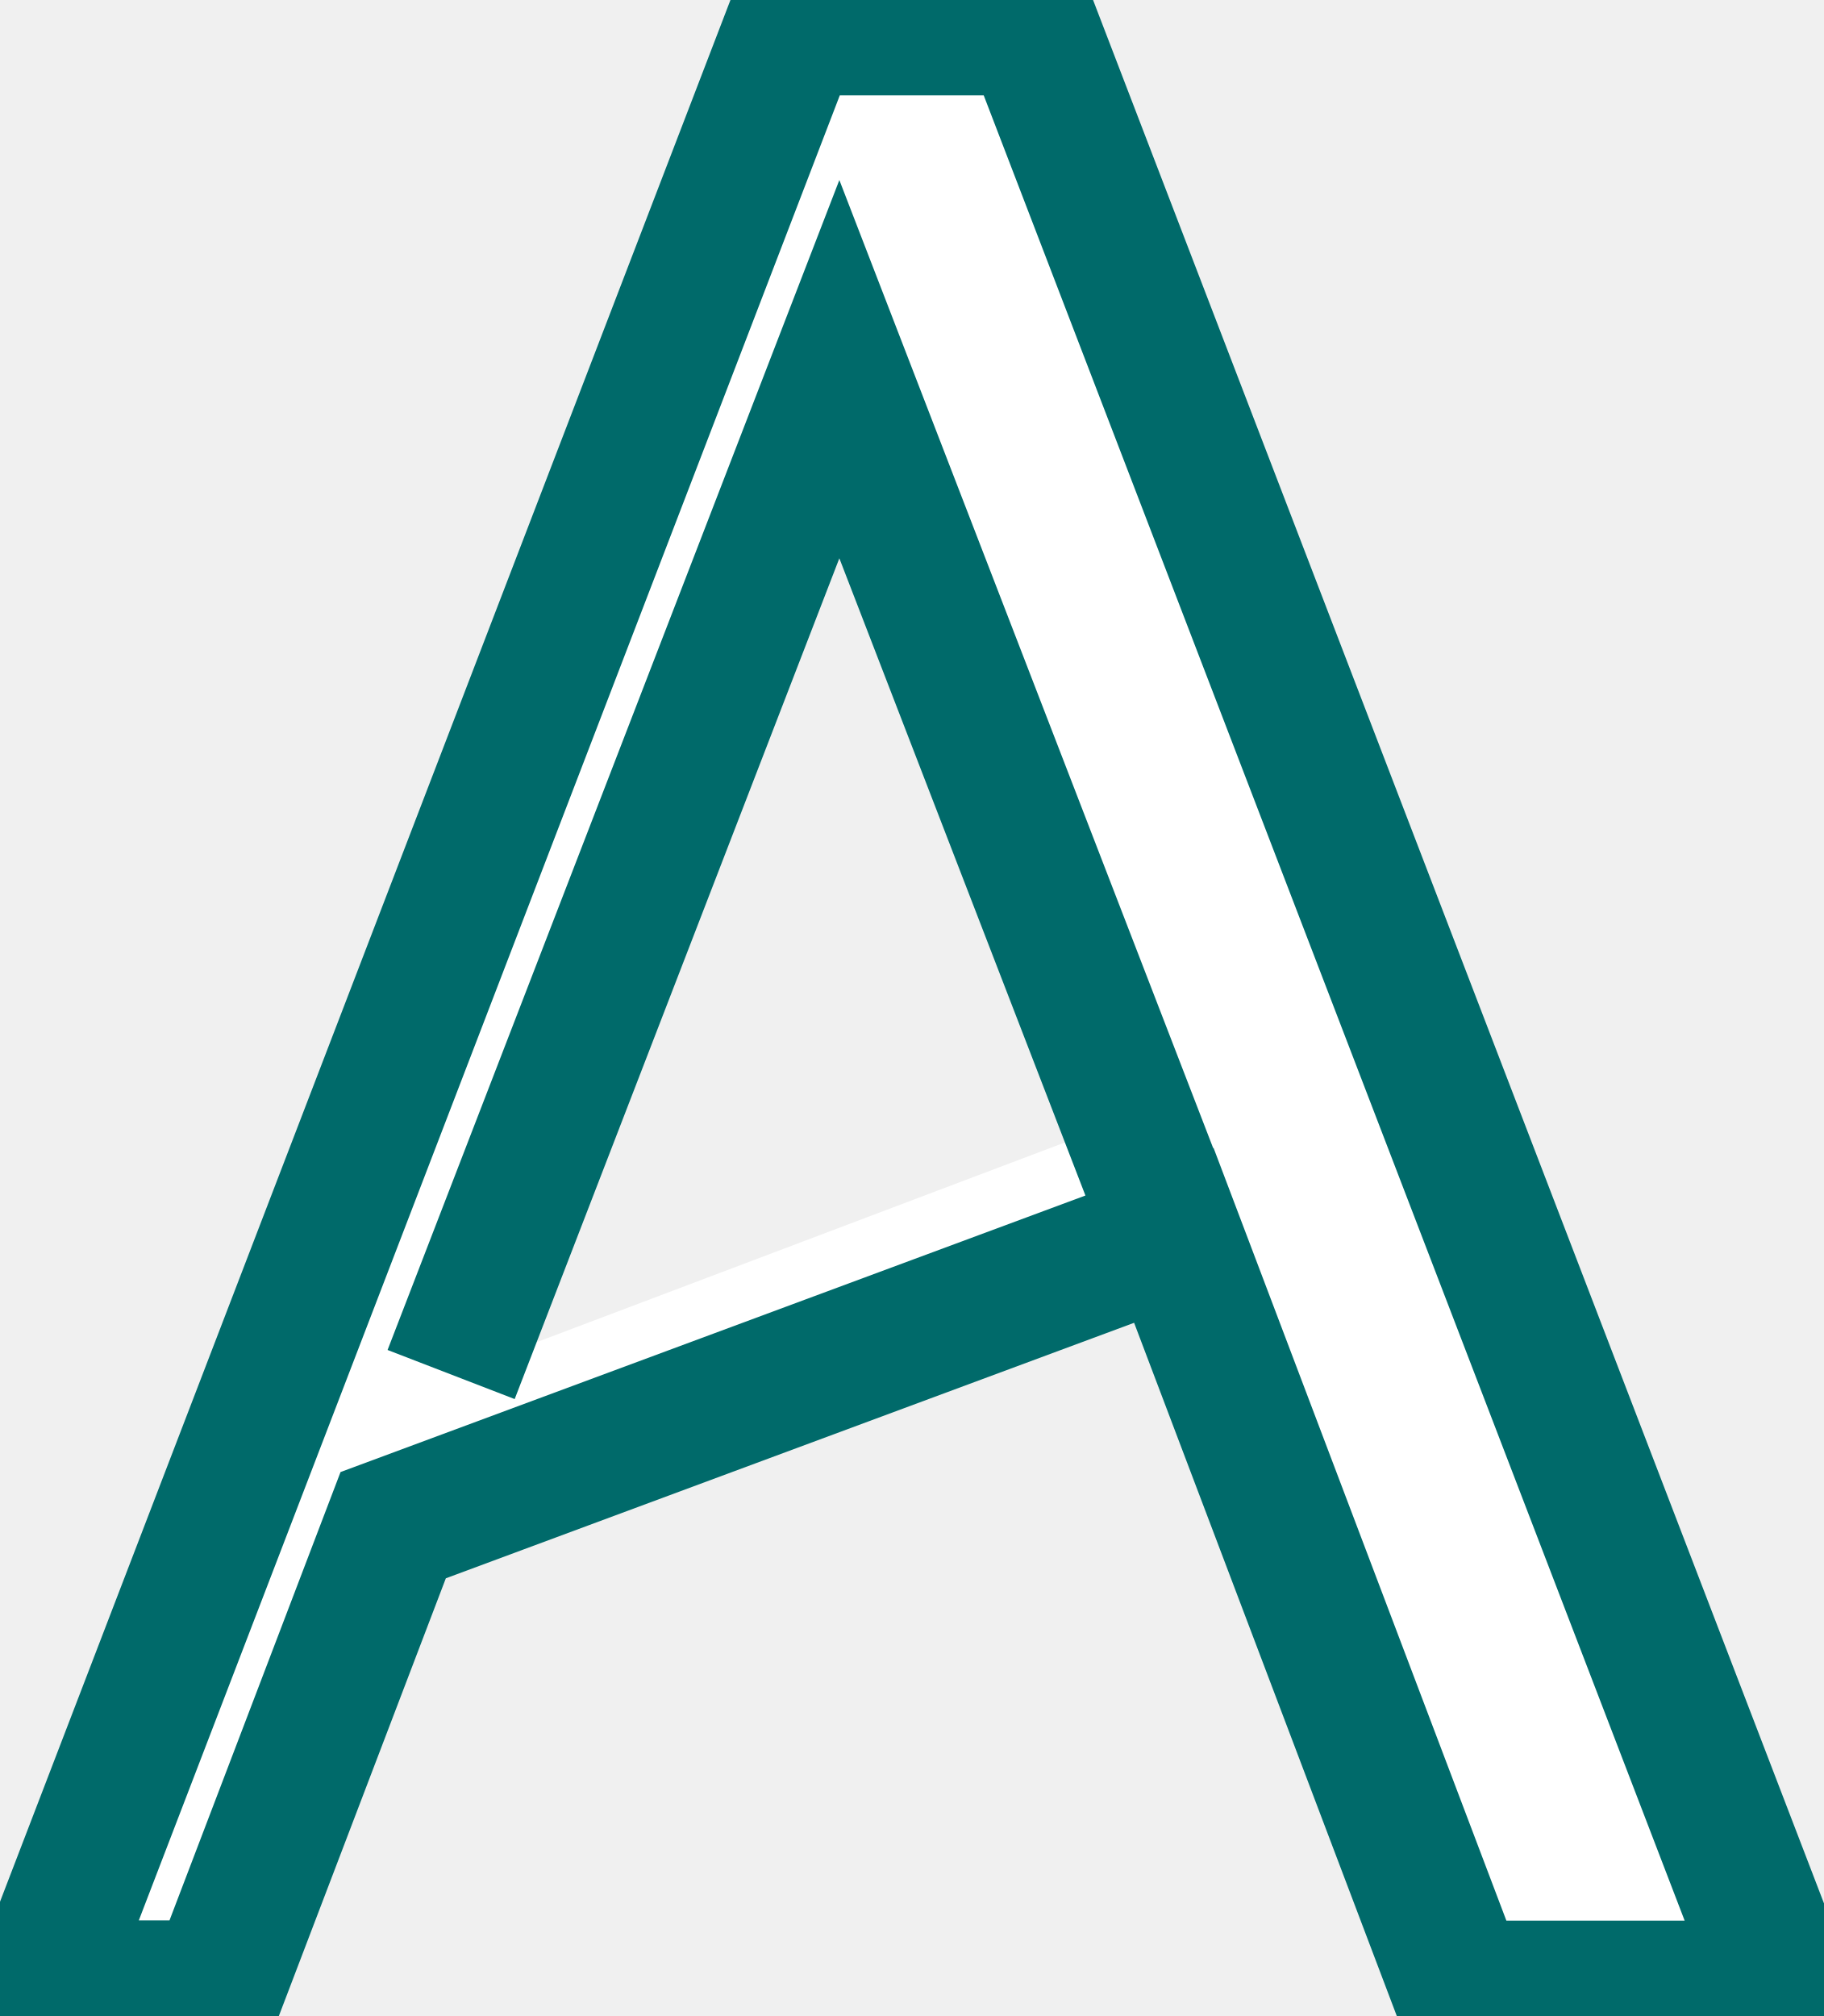
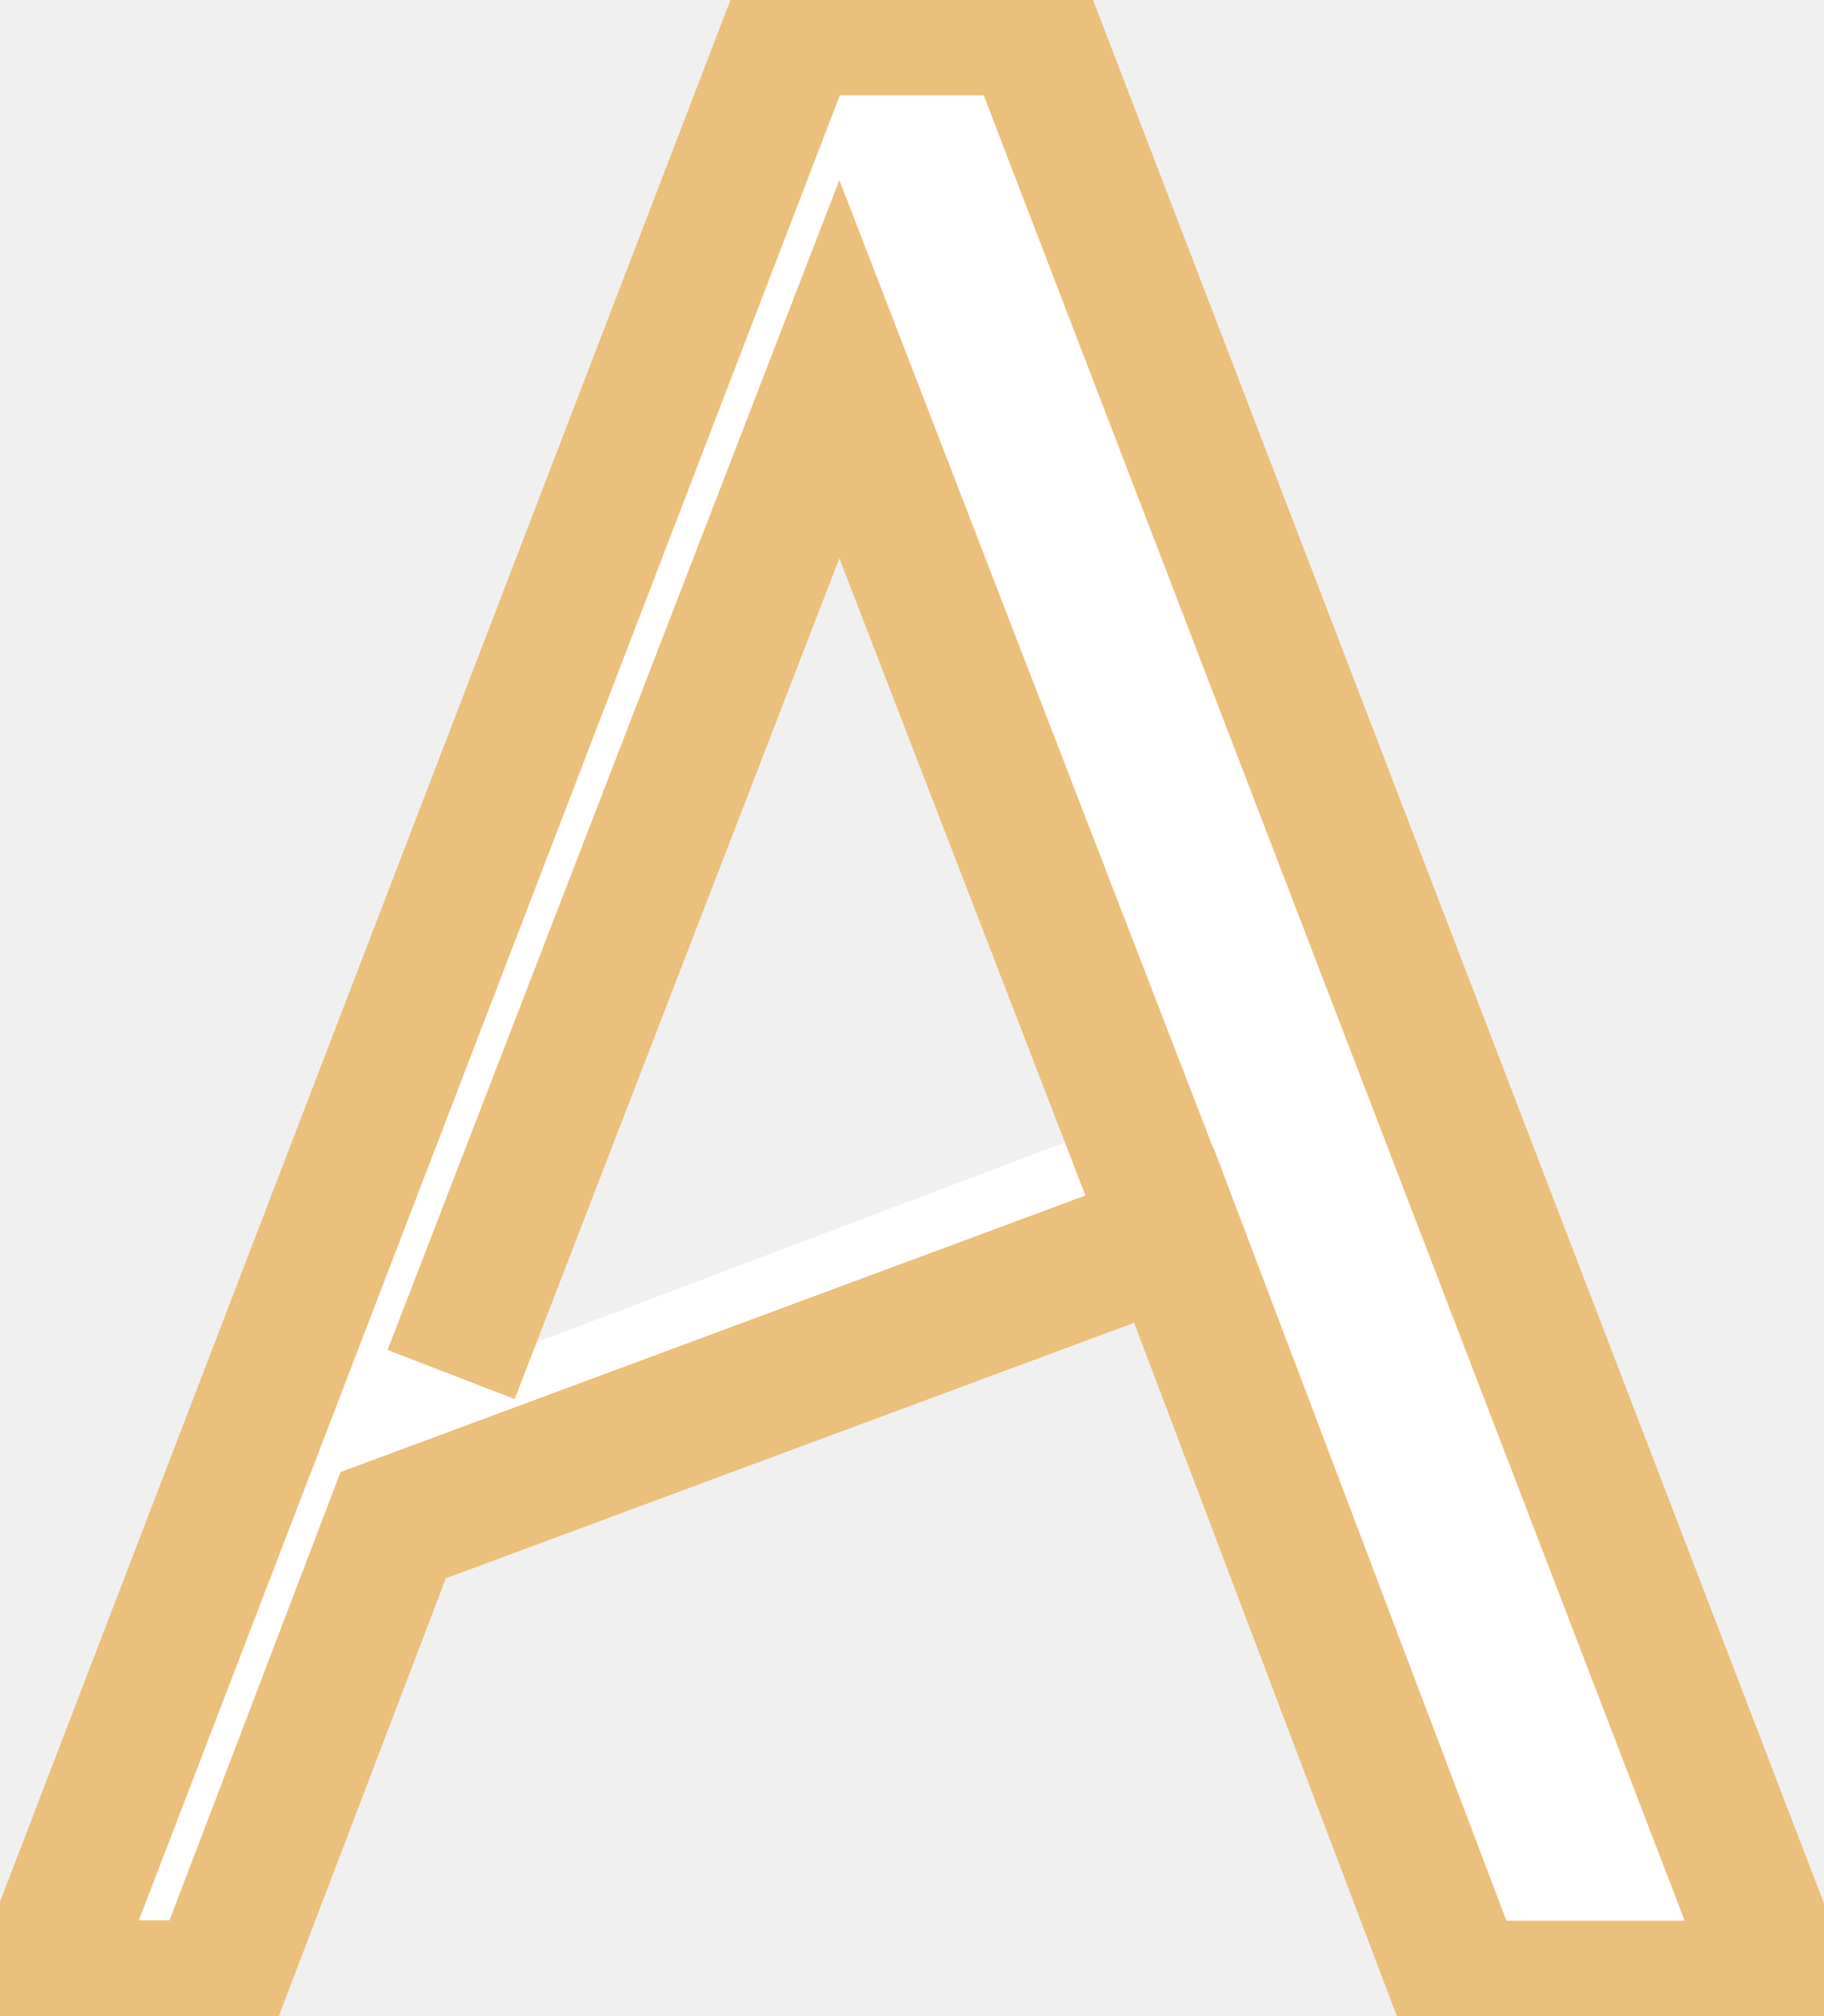
<svg xmlns="http://www.w3.org/2000/svg" fill="#fff" width="33.455" height="36.987" viewBox="0 0 33.455 36.987">
-   <path d="M55.047-328.513l-5.238-13.822-14.323,5.317-3.243,8.5H29L42.821-364.5h4.359L61-328.513Zm-6.067-15.969.829,2.147-.829-2.147-5.308-13.745-7.123,18.445" transform="translate(-28.272 365)" stroke="#006a6a" stroke-width="2.5" />
+   <path d="M55.047-328.513l-5.238-13.822-14.323,5.317-3.243,8.5H29L42.821-364.5h4.359L61-328.513Zm-6.067-15.969.829,2.147-.829-2.147-5.308-13.745-7.123,18.445" transform="translate(-28.272 365)" stroke="#ebc07c" stroke-width="2.5" />
</svg>
